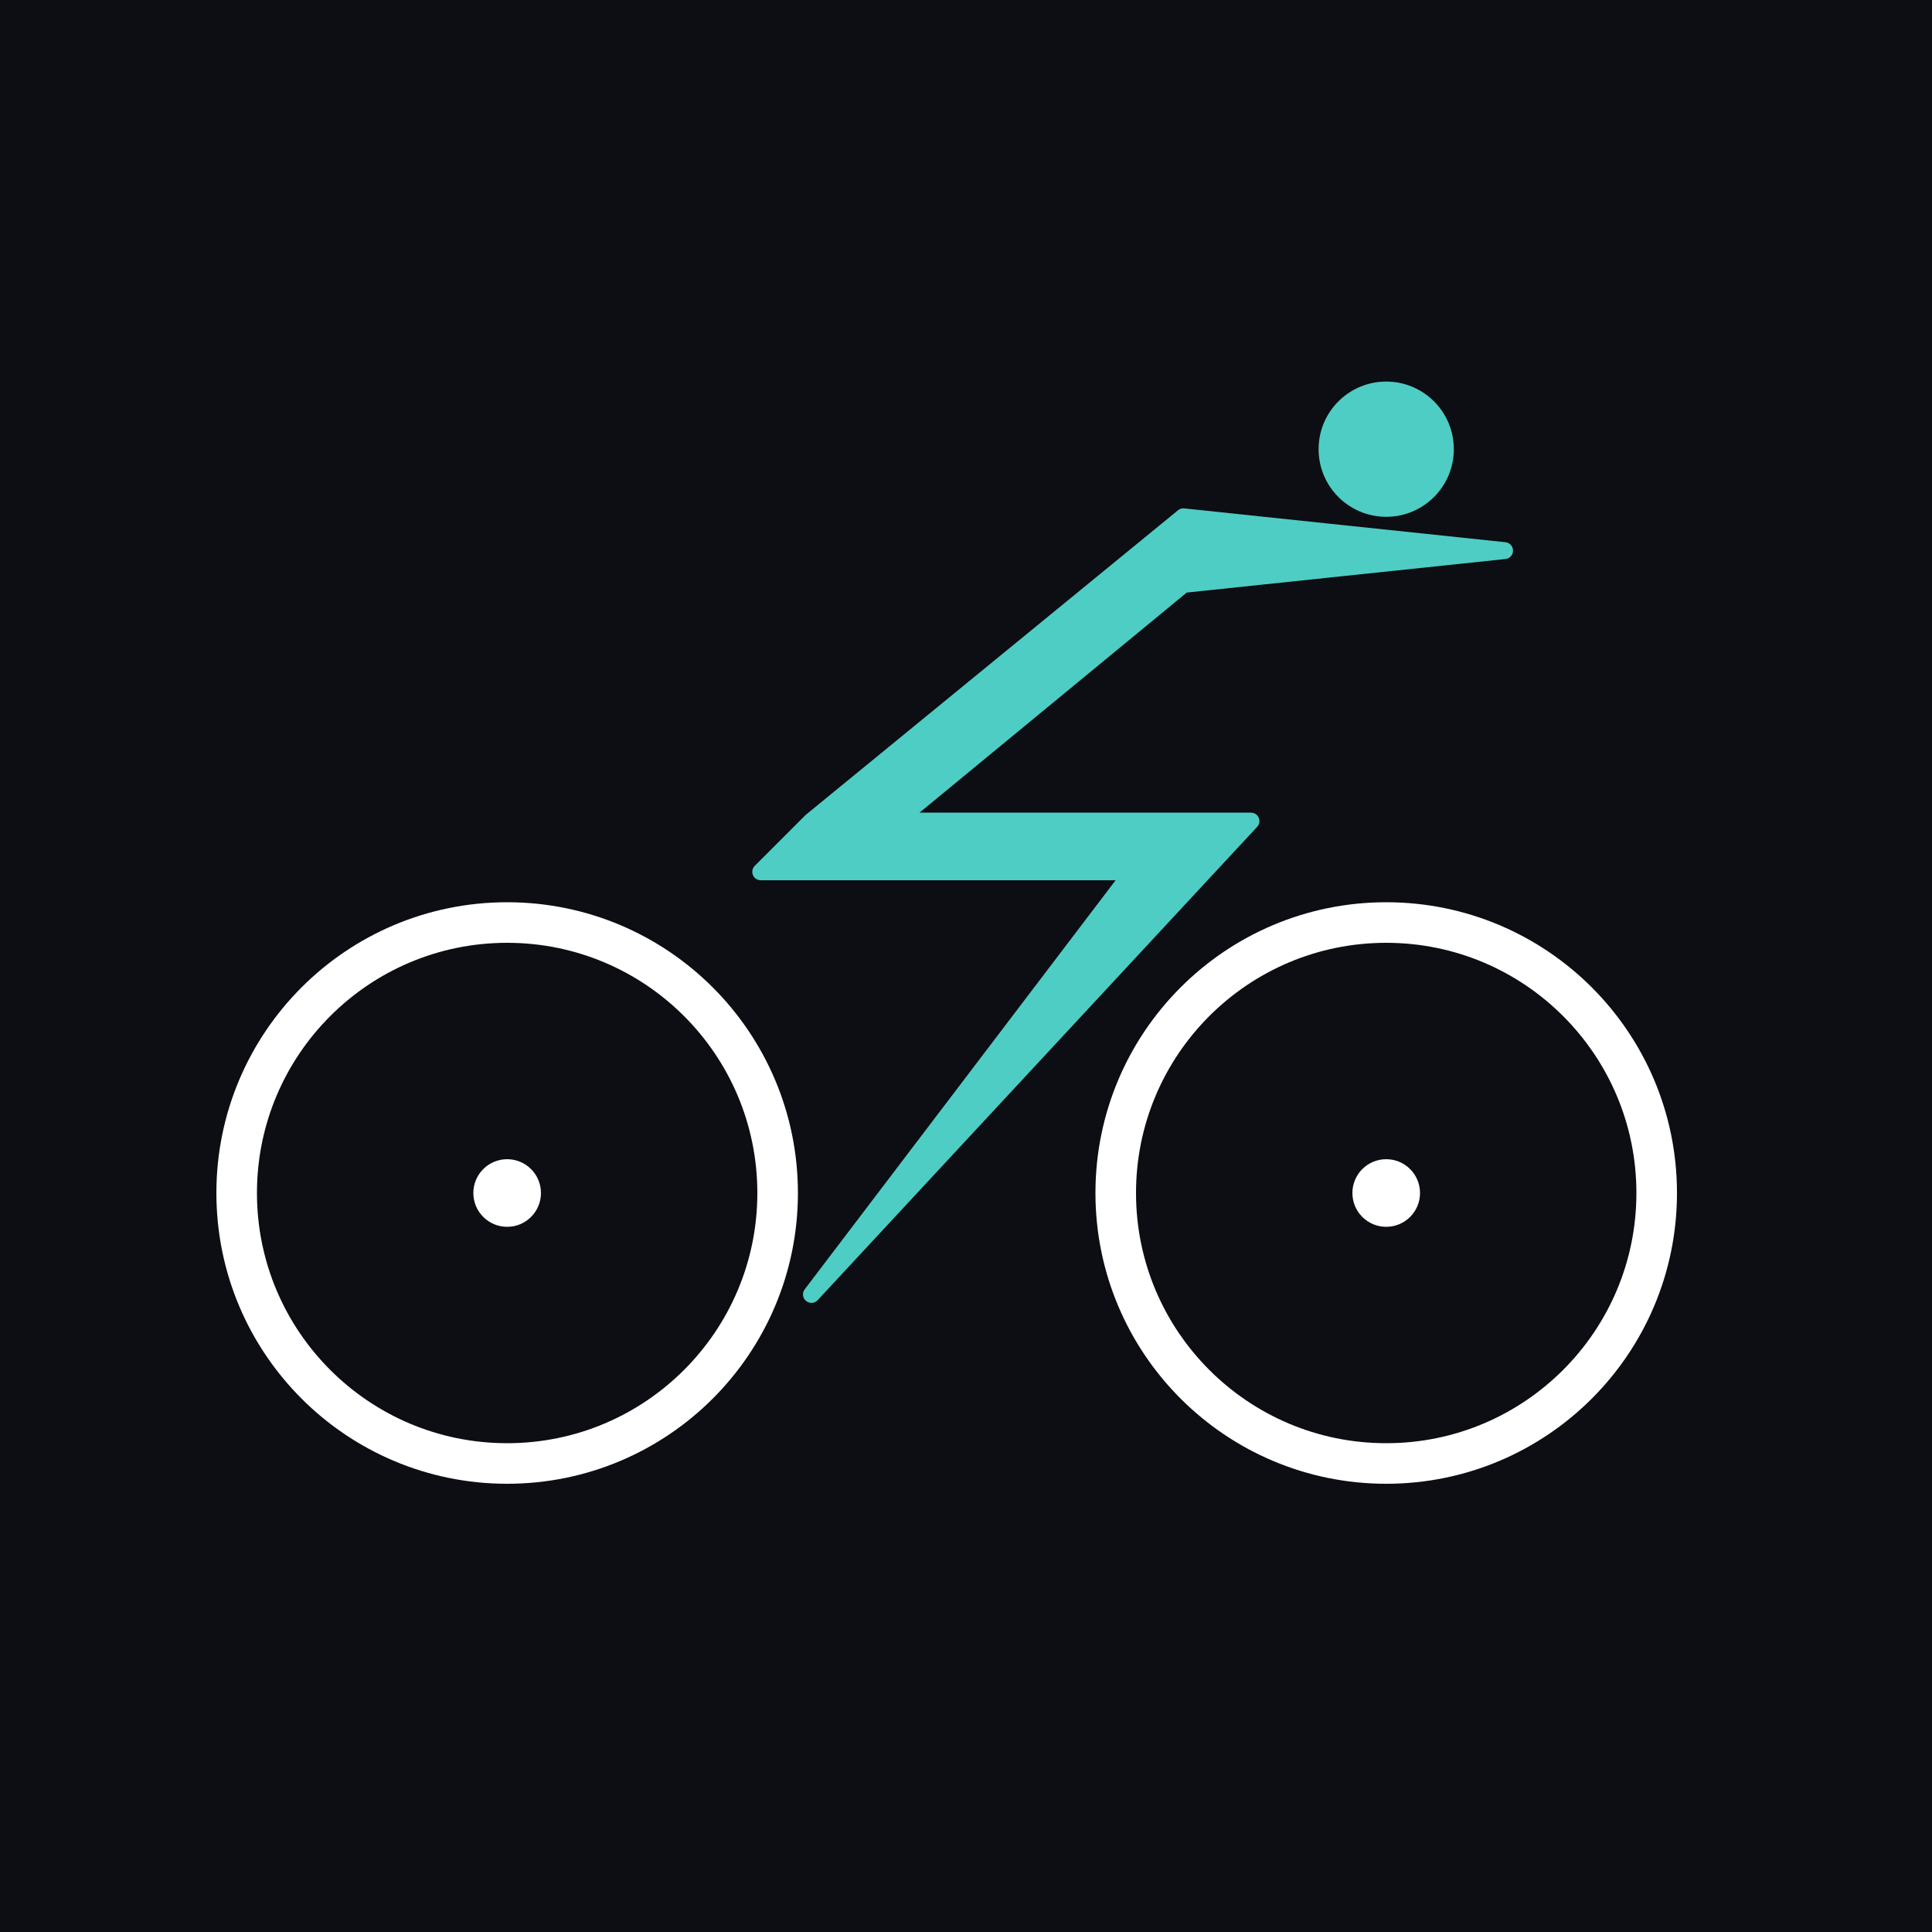
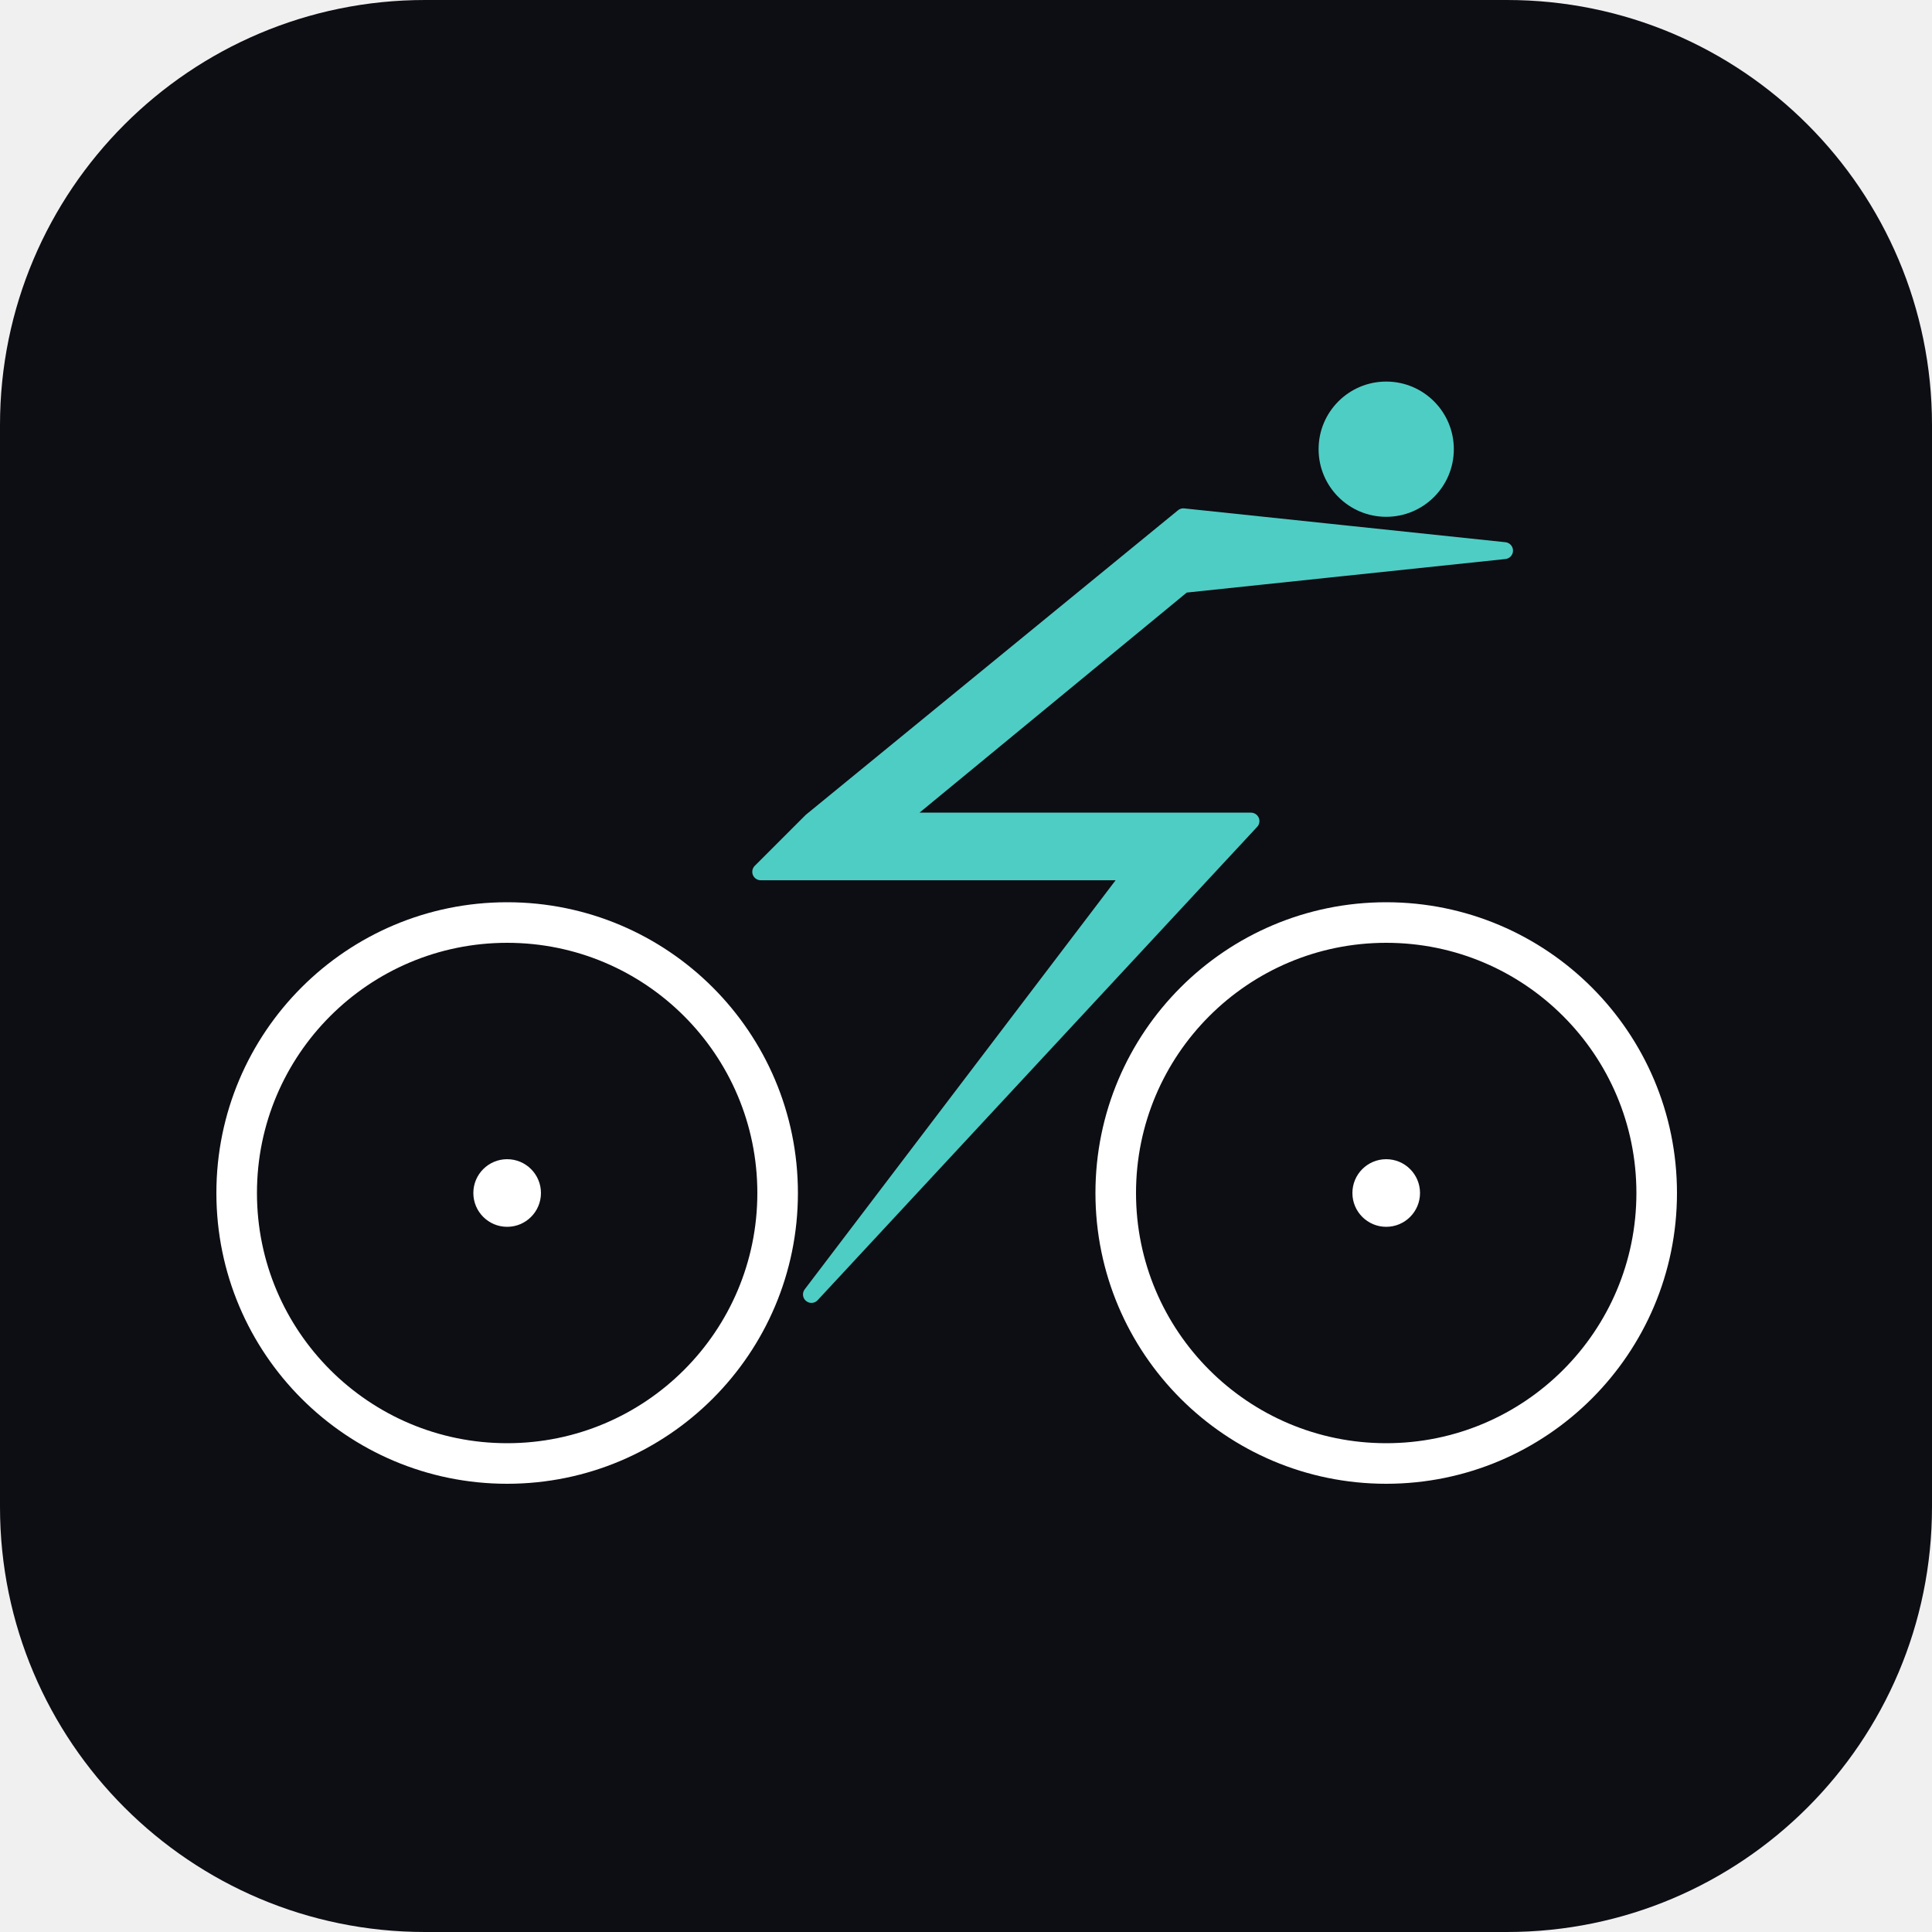
<svg xmlns="http://www.w3.org/2000/svg" viewBox="0 0 100 100">
-   <rect width="100" height="100" fill="#0d0d14" />
+   <rect width="100" height="100" rx="22" fill="#0d0d14" />
  <g transform="translate(14, 18) scale(1.75)">
    <path fill="#4ecdc4" stroke="#4ecdc4" stroke-width="0.5" stroke-linejoin="round" d="M16 28 L29 14 L18.5 14 L27 7 L36.5 6 L27 5 L16 14 L14.5 15.5 L25.5 15.5 Z" />
    <circle cx="7" cy="25" r="8" stroke="white" stroke-width="1.2" fill="none" />
    <circle cx="33" cy="25" r="8" stroke="white" stroke-width="1.2" fill="none" />
    <circle cx="7" cy="25" r="1" fill="white" />
    <circle cx="33" cy="25" r="1" fill="white" />
    <circle cx="33" cy="3" r="2" fill="#4ecdc4" />
  </g>
</svg>
